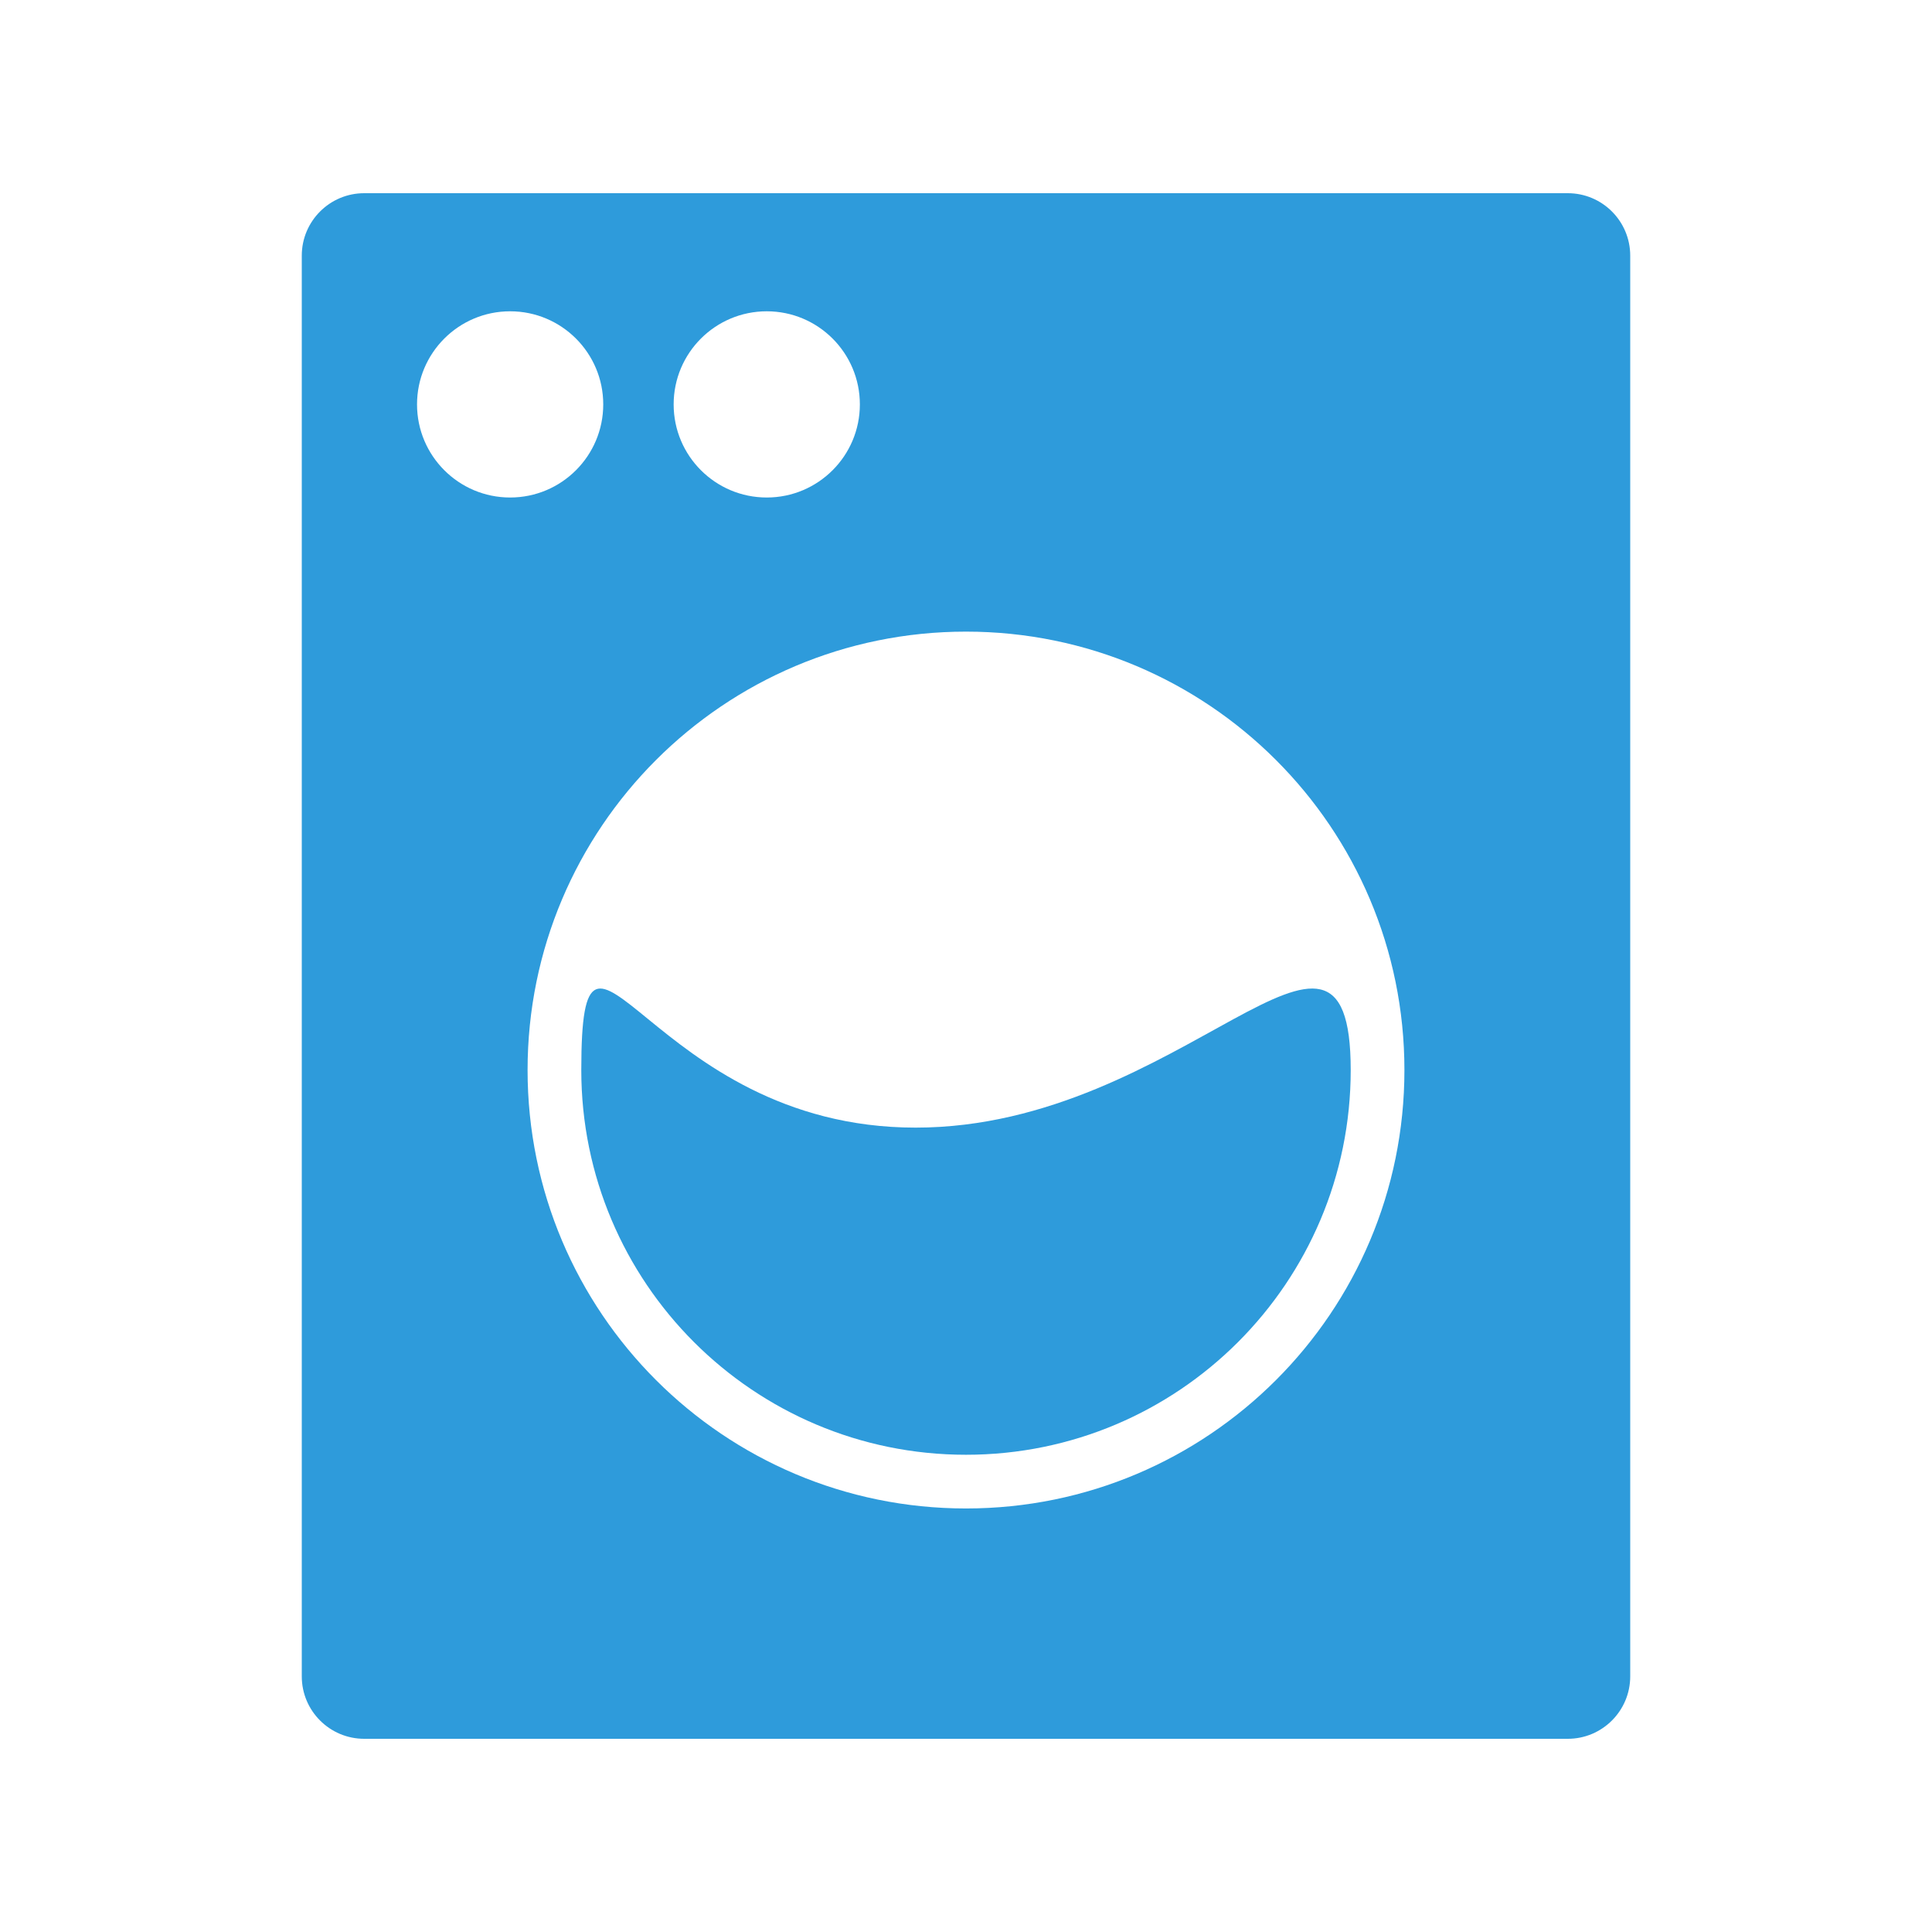
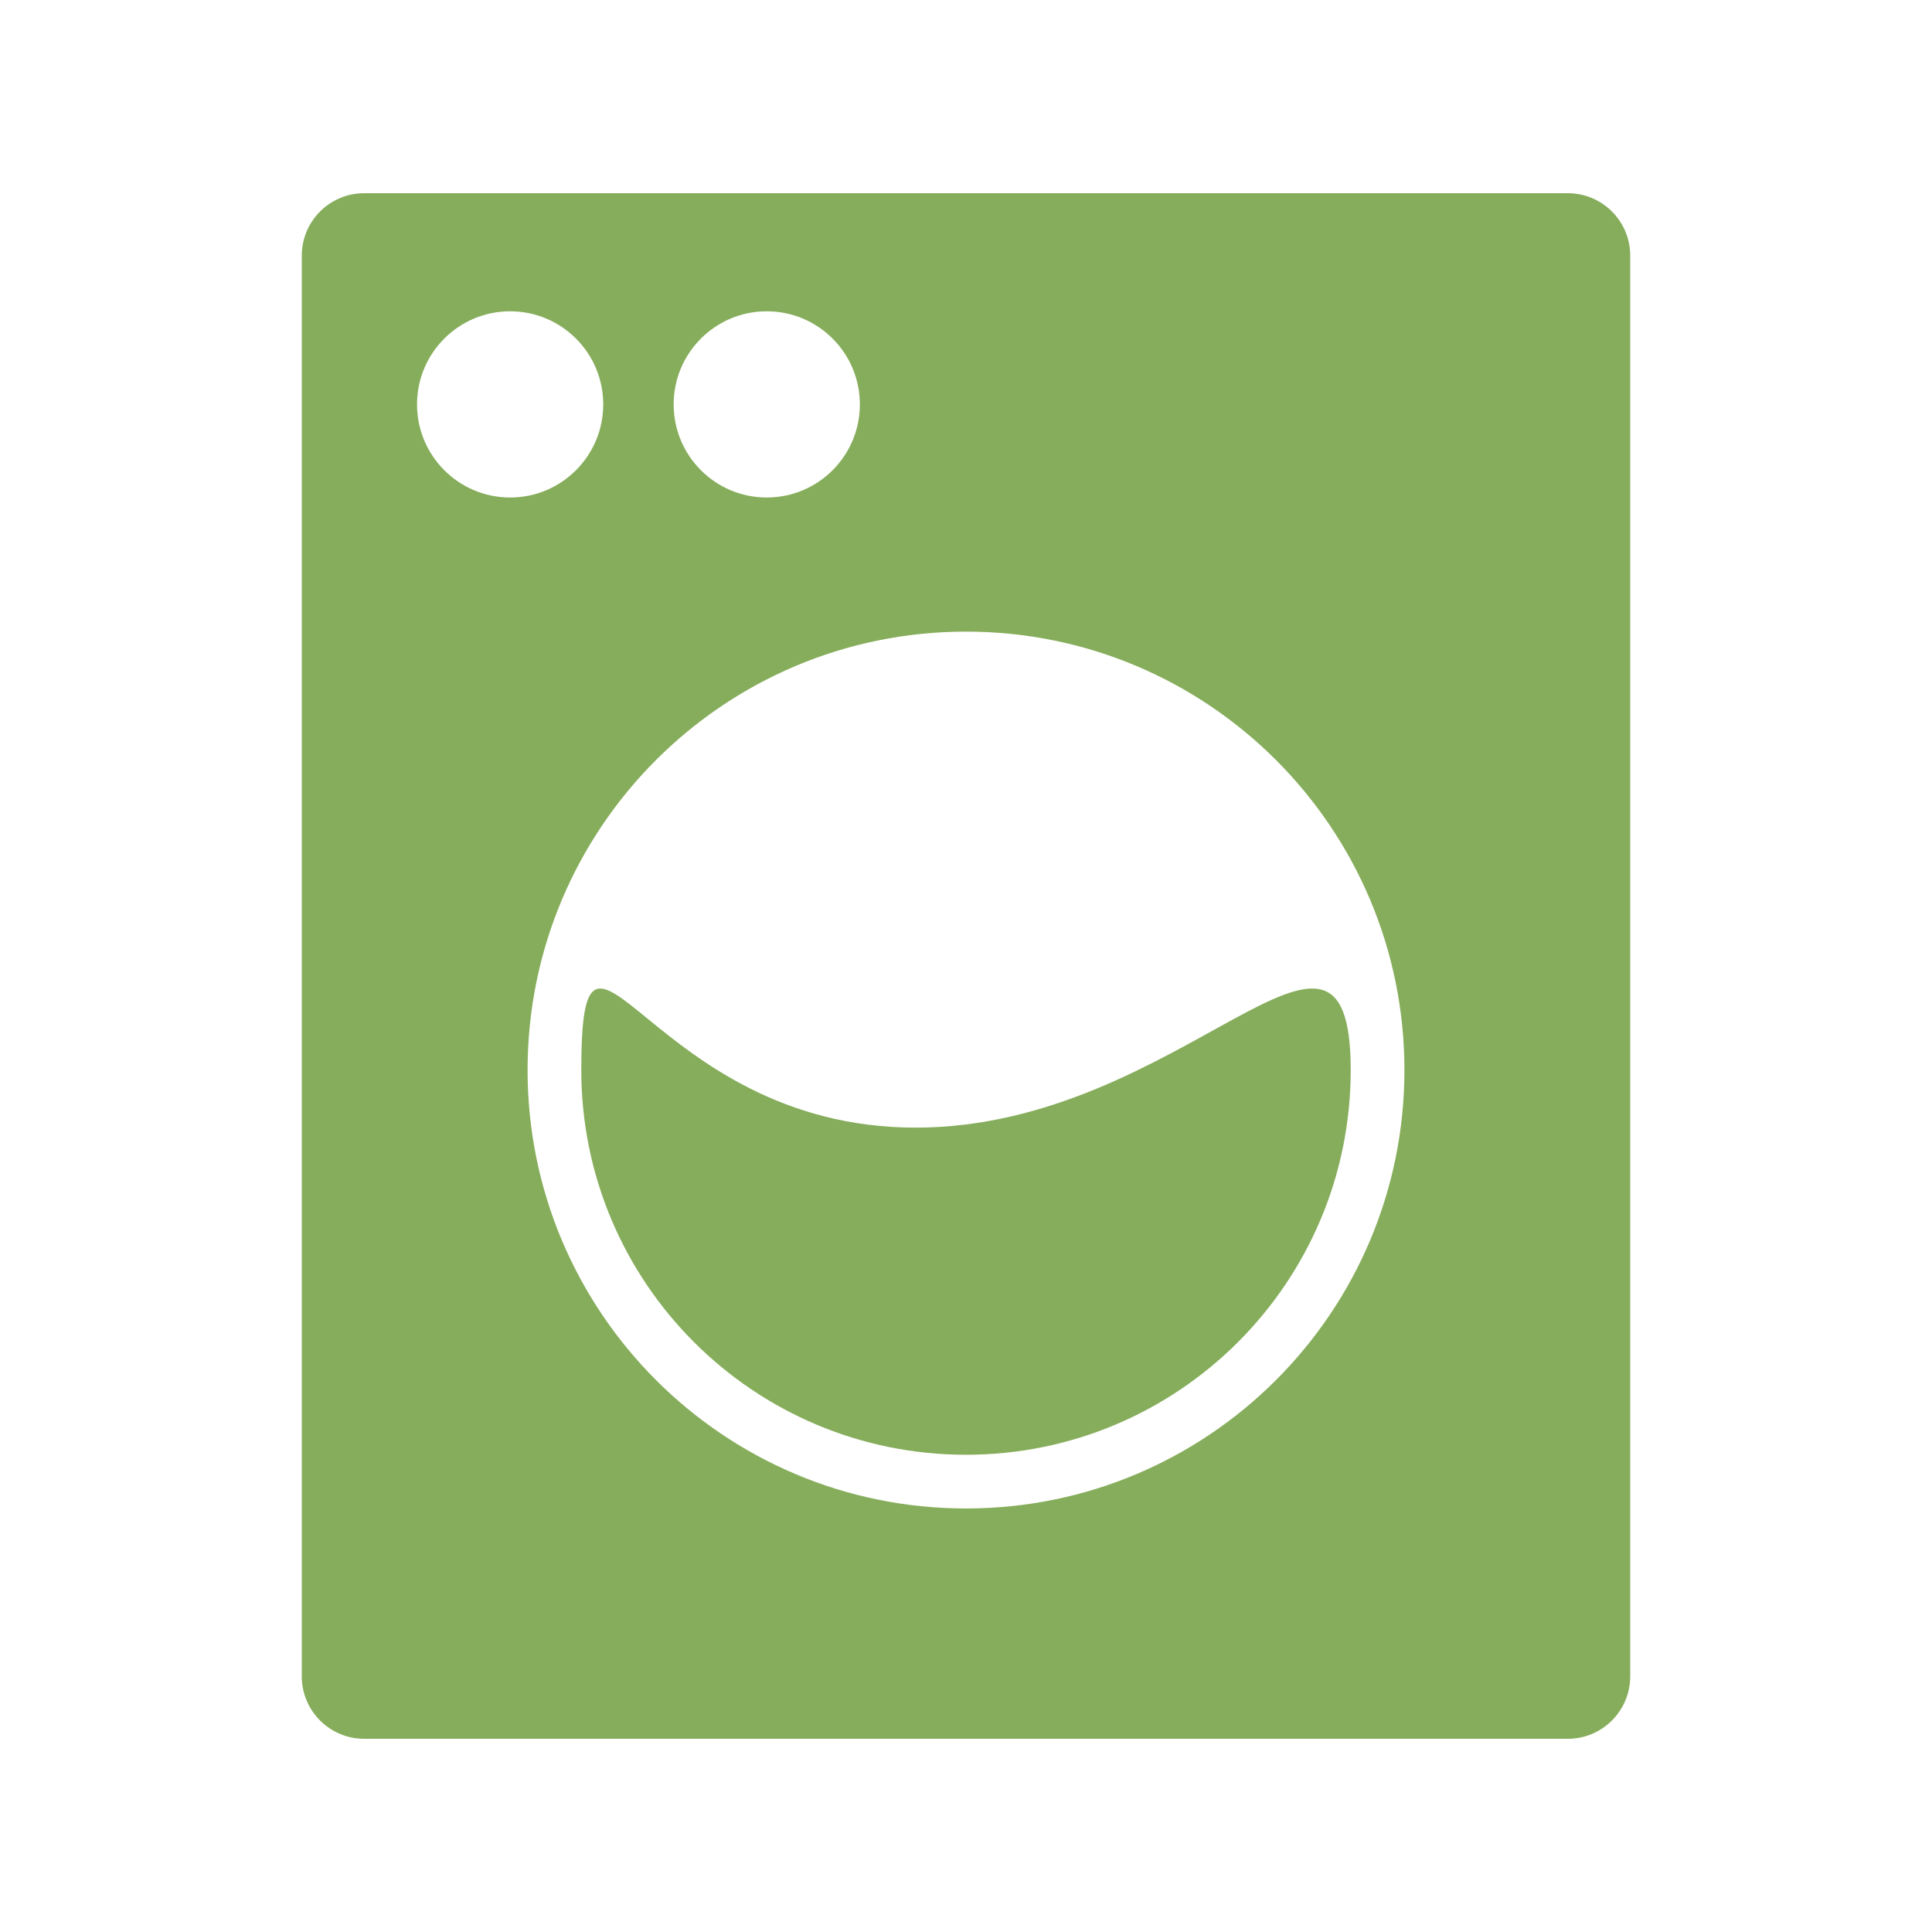
- <svg xmlns="http://www.w3.org/2000/svg" fill="#2E9BDB" version="1.1" x="0px" y="0px" viewBox="-5.0 -5.0 110.0 110.0" style="enable-background:new 0 0 100 100;" xml:space="preserve">
+ <svg xmlns="http://www.w3.org/2000/svg" fill="#86AD5B" version="1.1" x="0px" y="0px" viewBox="-5.0 -5.0 110.0 110.0" style="enable-background:new 0 0 100 100;" xml:space="preserve">
  <g>
    <path d="M84.263,6H15.737c-1.963,0-3.555,1.592-3.555,3.555v80.89c0,1.964,1.592,3.555,3.555,3.555h68.526   c1.963,0,3.555-1.592,3.555-3.555V9.555C87.818,7.592,86.226,6,84.263,6z M38.656,12.724c2.928,0,5.301,2.373,5.301,5.301   s-2.374,5.301-5.301,5.301c-2.928,0-5.301-2.373-5.301-5.301S35.728,12.724,38.656,12.724z M18.744,18.025   c0-2.928,2.373-5.301,5.301-5.301s5.301,2.373,5.301,5.301s-2.374,5.301-5.301,5.301S18.744,20.953,18.744,18.025z M74.962,55.924   c0,13.786-11.176,24.962-24.962,24.962S25.038,69.71,25.038,55.924v0c0-13.786,11.176-24.962,24.962-24.962   S74.962,42.138,74.962,55.924L74.962,55.924z" />
    <path d="M28.096,55.924L28.096,55.924c0,12.098,9.807,21.904,21.904,21.904l0,0c12.098,0,21.904-9.807,21.904-21.904v0   c0-12.097-9.548,3.278-24.771,3.278C31.908,59.202,28.096,43.827,28.096,55.924z" />
  </g>
</svg>
